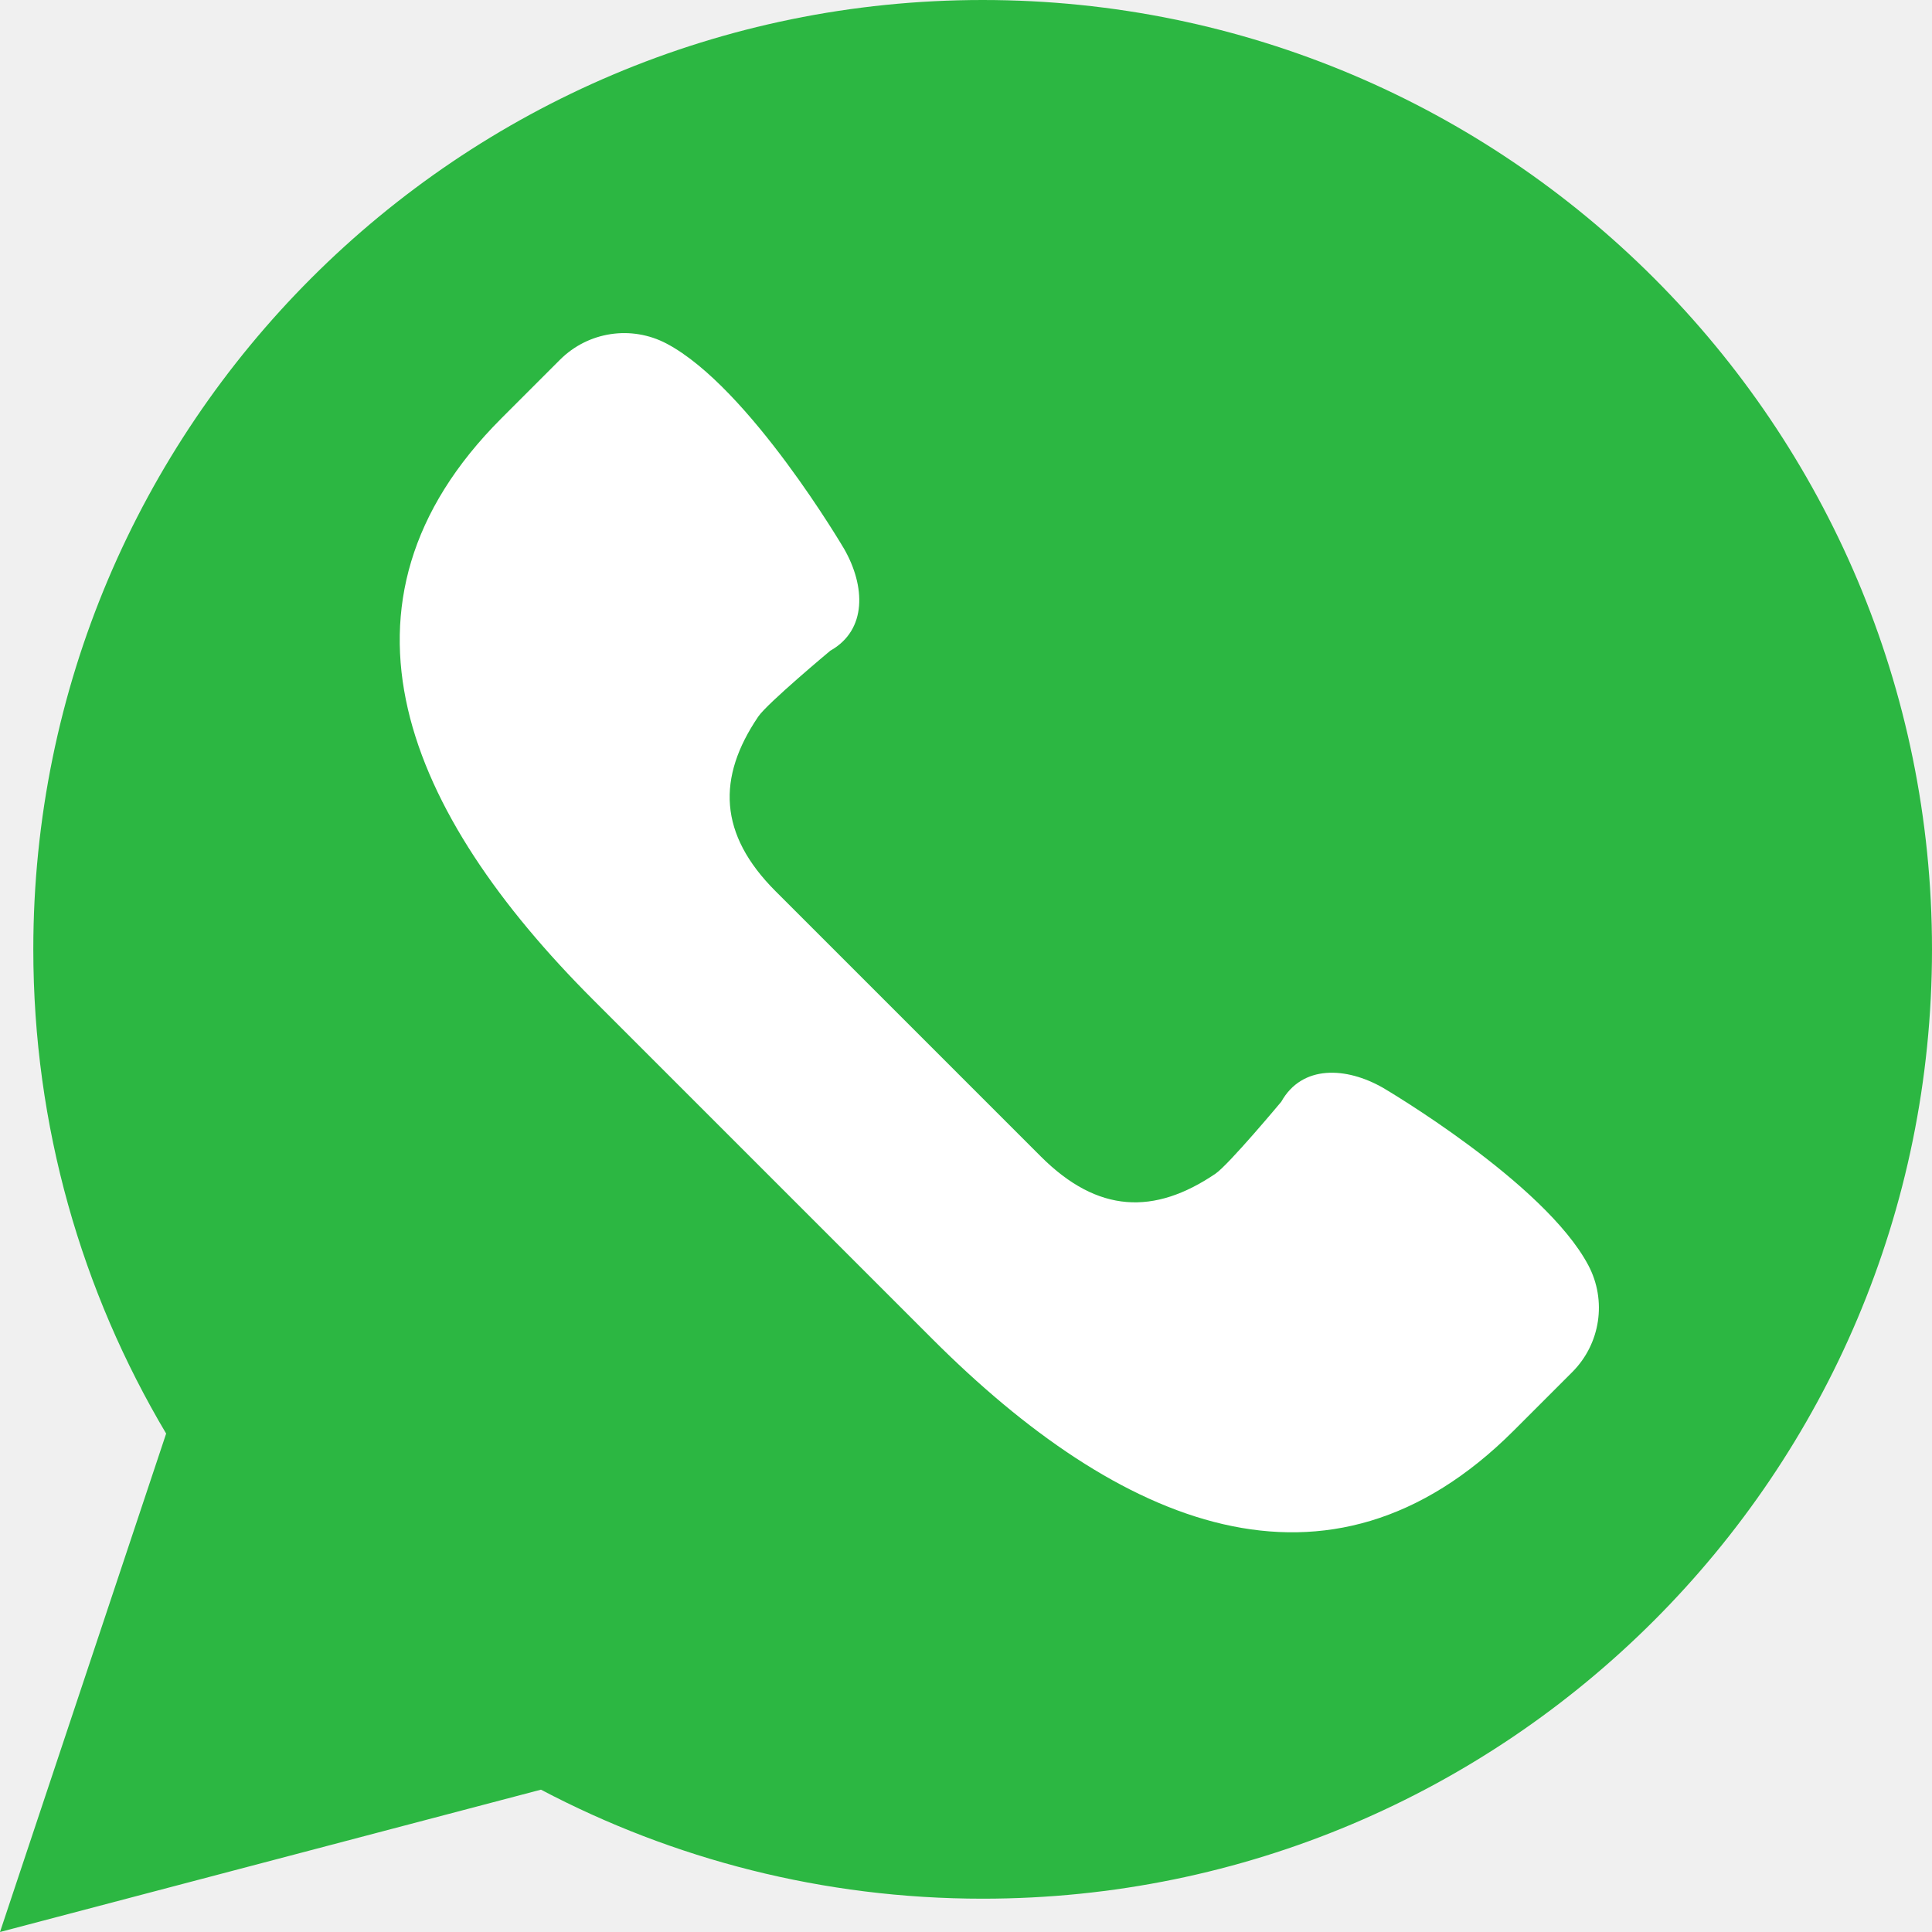
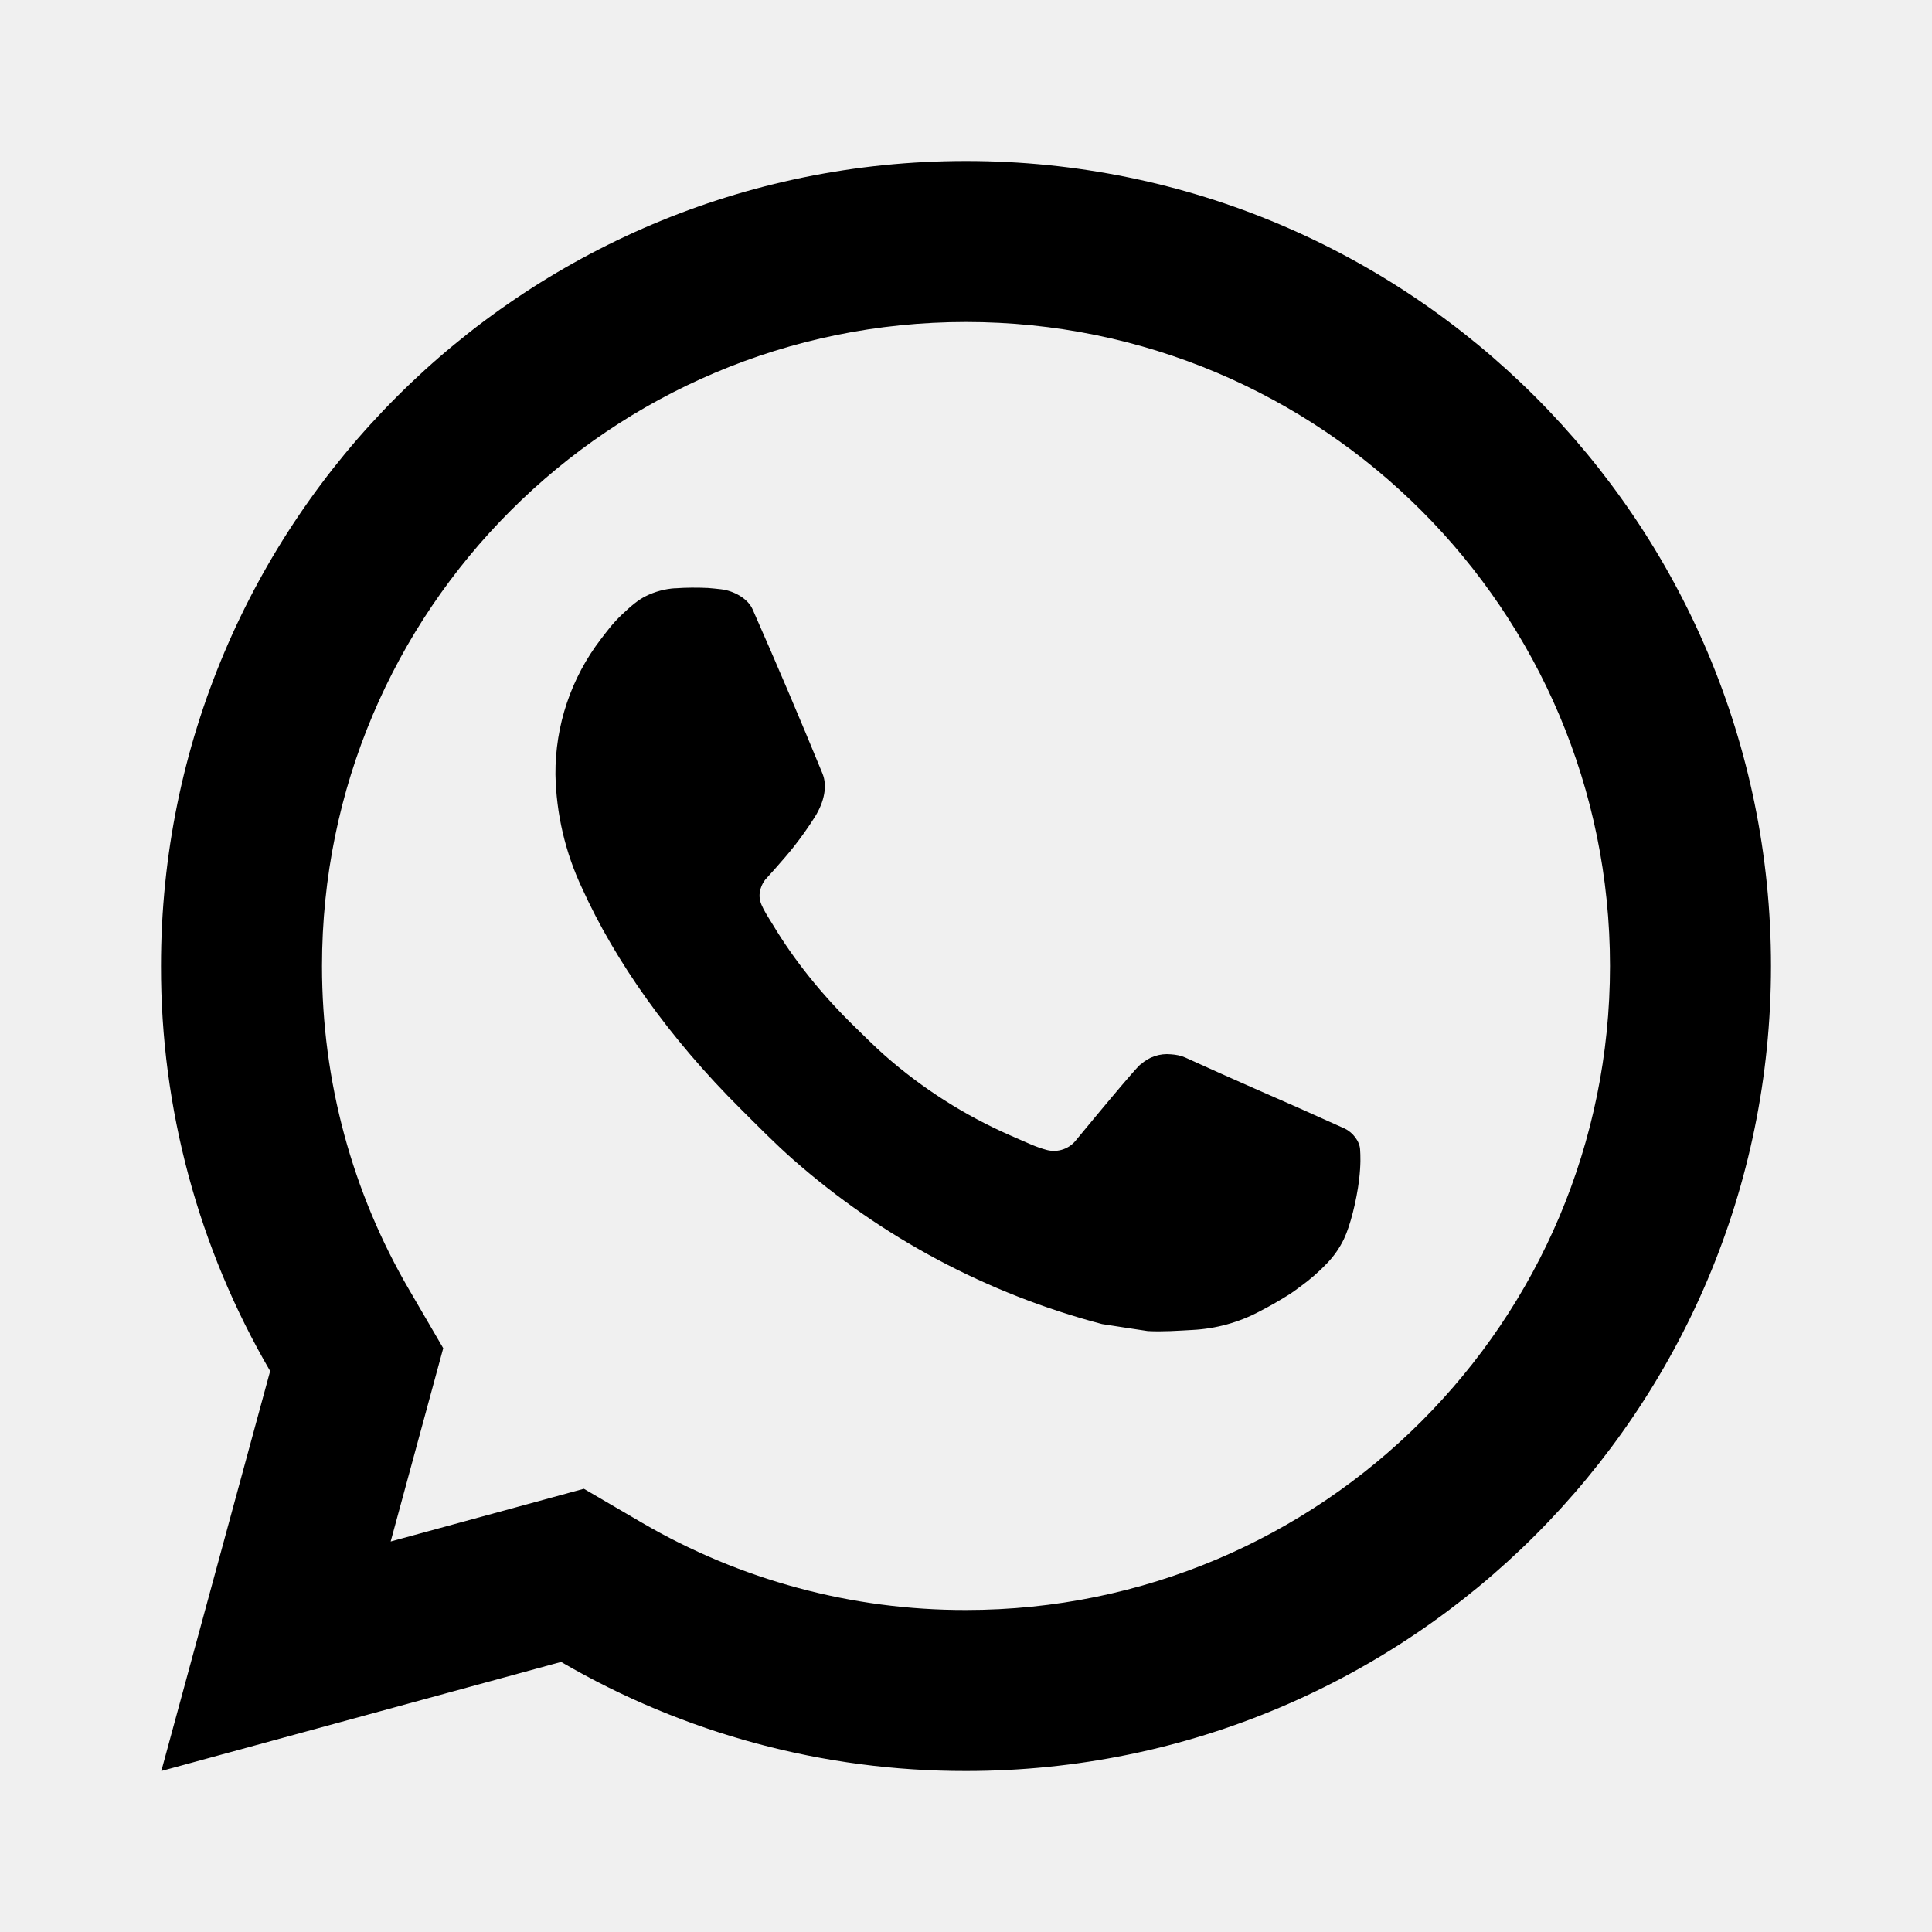
- <svg xmlns="http://www.w3.org/2000/svg" version="1.1" id="Capa_1" x="0px" y="0px" viewBox="0 0 58 58" style="enable-background:new 0 0 58 58;" xml:space="preserve">
+ <svg xmlns="http://www.w3.org/2000/svg" width="24px" height="24px" viewBox="0 0 24 24">
  <g>
-     <path style="fill:#2CB742;" d="M0,58l4.988-14.963C2.457,38.78,1,33.812,1,28.5C1,12.76,13.76,0,29.5,0S58,12.76,58,28.5   S45.24,57,29.5,57c-4.789,0-9.299-1.187-13.26-3.273L0,58z" />
-     <path style="fill:#FFFFFF;" d="M47.683,37.985c-1.316-2.487-6.169-5.331-6.169-5.331c-1.098-0.626-2.423-0.696-3.049,0.42   c0,0-1.577,1.891-1.978,2.163c-1.832,1.241-3.529,1.193-5.242-0.52l-3.981-3.981l-3.981-3.981c-1.713-1.713-1.761-3.41-0.52-5.242   c0.272-0.401,2.163-1.978,2.163-1.978c1.116-0.627,1.046-1.951,0.42-3.049c0,0-2.844-4.853-5.331-6.169   c-1.058-0.56-2.357-0.364-3.203,0.482l-1.758,1.758c-5.577,5.577-2.831,11.873,2.746,17.45l5.097,5.097l5.097,5.097   c5.577,5.577,11.873,8.323,17.45,2.746l1.758-1.758C48.048,40.341,48.243,39.042,47.683,37.985z" />
+     <path fill="none" d="M0 0h24v24H0z" />
+     <path fill-rule="nonzero" d="M7.253 18.494l.724.423A7.953 7.953 0 0 0 12 20a8 8 0 1 0-8-8c0 1.436.377 2.813 1.084 4.024l.422.724-.653 2.401 2.4-.655zM2.004 22l1.352-4.968A9.954 9.954 0 0 1 2 12C2 6.477 6.477 2 12 2s10 4.477 10 10-4.477 10-10 10a9.954 9.954 0 0 1-5.03-1.355L2.004 22zM8.391 7.308c.134-.01.269-.01.403-.004.054.004.108.01.162.016.159.018.334.115.393.249.298.676.588 1.357.868 2.04.062.152.025.347-.093.537a4.38 4.38 0 0 1-.263.372c-.113.145-.356.411-.356.411s-.099.118-.061.265c.014.056.06.137.102.205l.059.095c.256.427.6.86 1.02 1.268.12.116.237.235.363.346.468.413.998.75 1.57 1l.005.002c.085.037.128.057.252.11.062.026.126.049.191.066a.35.35 0 0 0 .367-.13c.724-.877.79-.934.796-.934v.002a.482.482 0 0 1 .378-.127c.06.004.121.015.177.04.531.243 1.4.622 1.4.622l.582.261c.098.047.187.158.19.265.004.067.01.175-.013.373-.032.259-.11.57-.188.733a1.155 1.155 0 0 1-.21.302 2.378 2.378 0 0 1-.33.288 3.71 3.71 0 0 1-.125.09 5.024 5.024 0 0 1-.383.22 1.99 1.99 0 0 1-.833.23c-.185.01-.37.024-.556.014-.008 0-.568-.087-.568-.087a9.448 9.448 0 0 1-3.84-2.046c-.226-.199-.435-.413-.649-.626-.89-.885-1.562-1.84-1.97-2.742A3.47 3.47 0 0 1 6.9 9.62a2.729 2.729 0 0 1 .564-1.68c.073-.094.142-.192.261-.305.127-.12.207-.184.294-.228a.961.961 0 0 1 .371-.1z" />
  </g>
-   <g>
- </g>
-   <g>
- </g>
-   <g>
- </g>
-   <g>
- </g>
-   <g>
- </g>
-   <g>
- </g>
-   <g>
- </g>
-   <g>
- </g>
-   <g>
- </g>
-   <g>
- </g>
-   <g>
- </g>
-   <g>
- </g>
-   <g>
- </g>
-   <g>
- </g>
-   <g>
- </g>
</svg>
